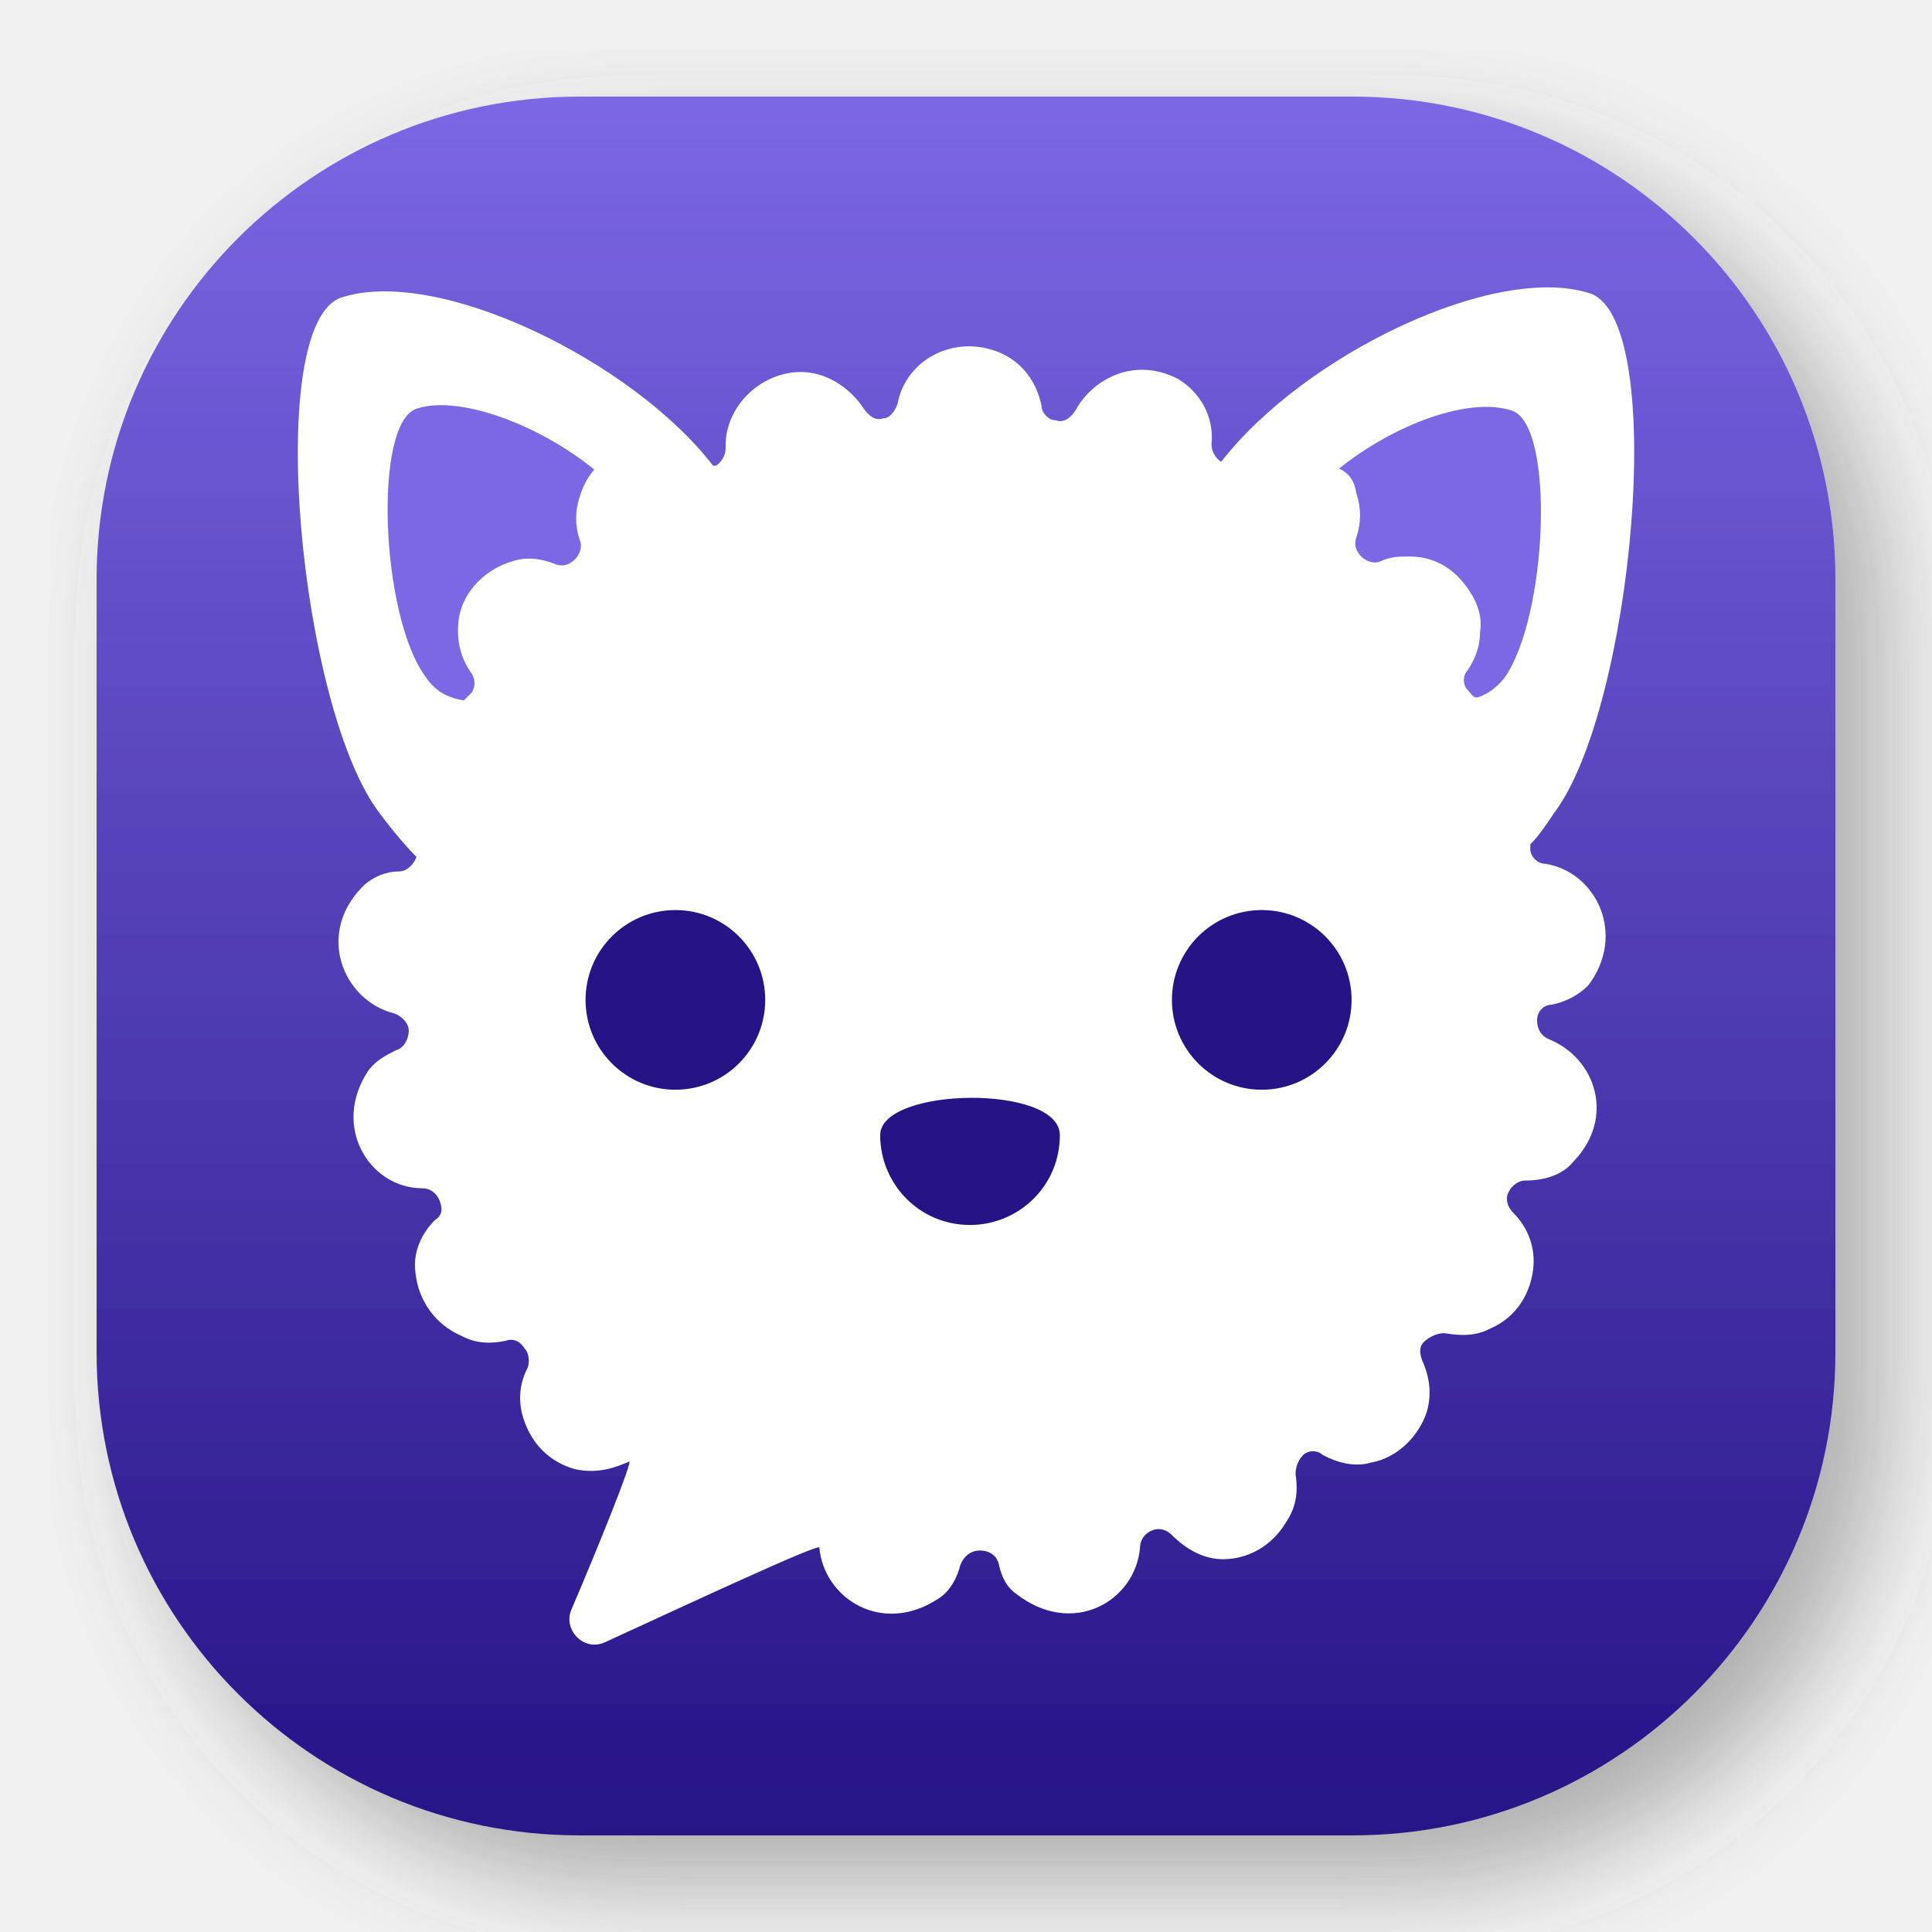
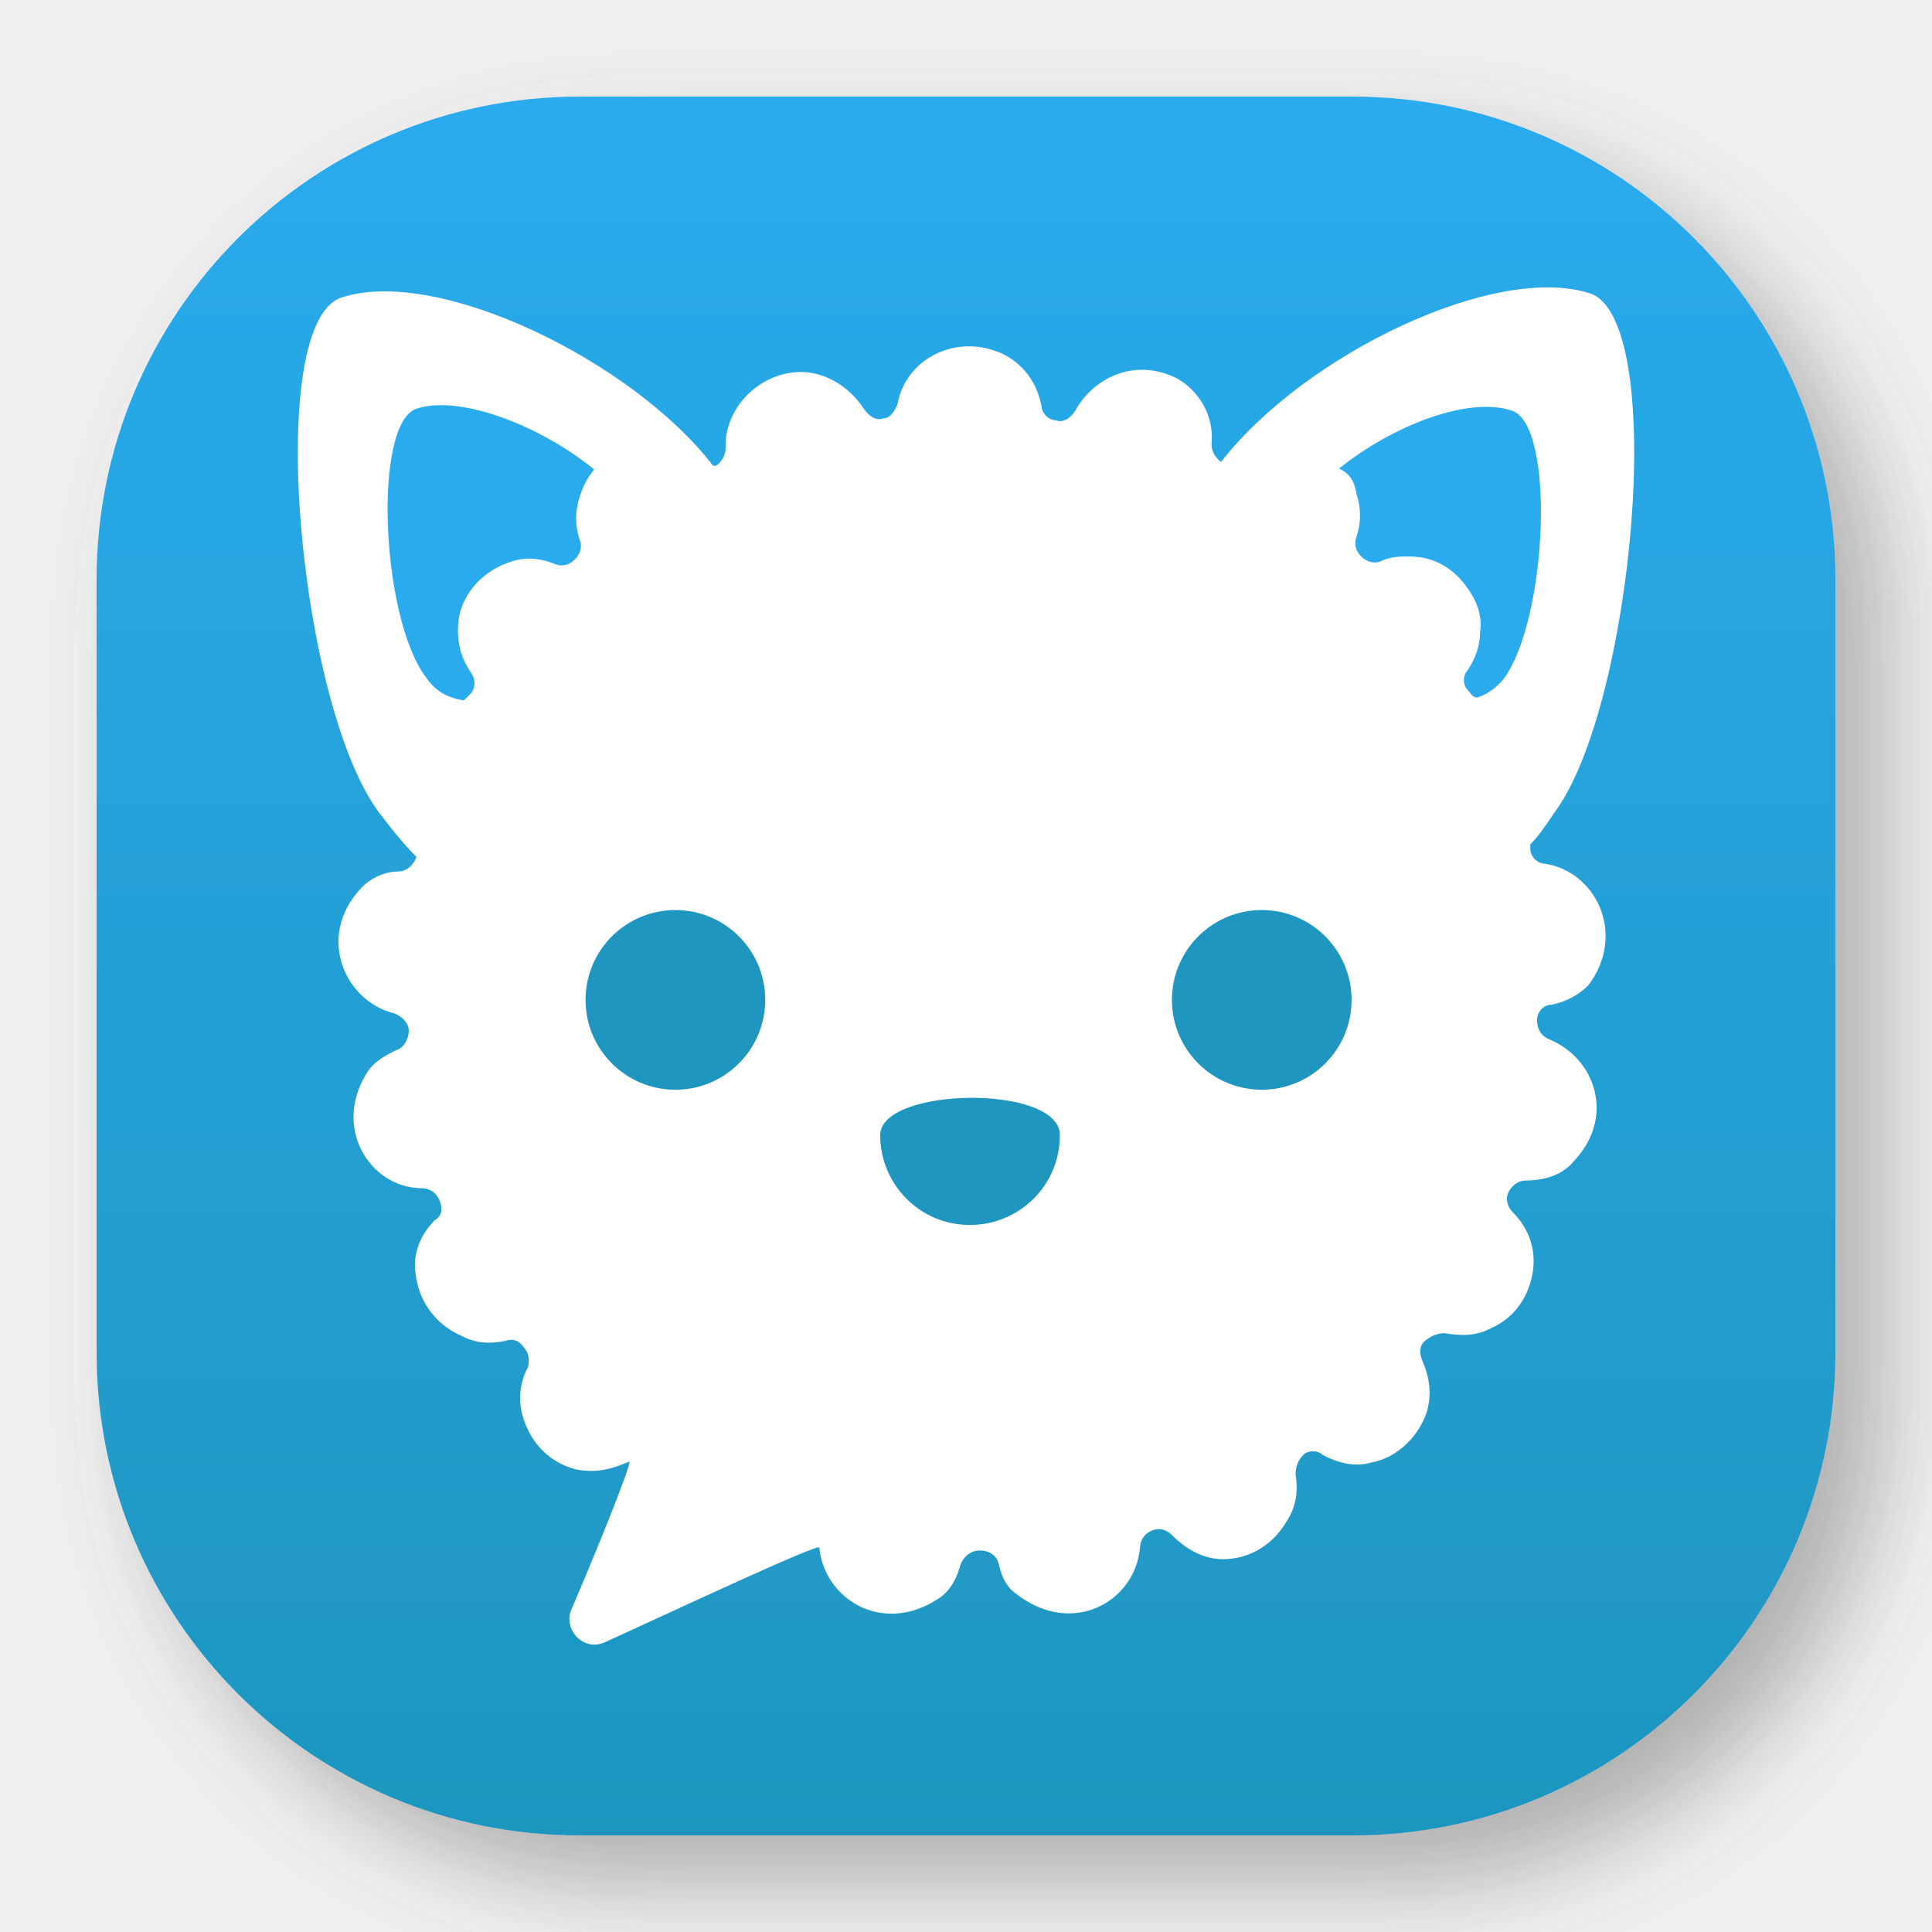
<svg xmlns="http://www.w3.org/2000/svg" viewBox="0 0 200 200">
  <defs>
    <linearGradient id="background" x1="0%" y1="0%" x2="0%" y2="100%">
-       <stop offset="0" style="stop-color:#7c67e4; stop-opacity:1" />
-       <stop offset="1" style="stop-color:#261386; stop-opacity:1" />
+       <stop offset="0" style="stop-color:#2AABEE; stop-opacity:1" />
+       <stop offset="1" style="stop-color:#1E96BF; stop-opacity:1" />
    </linearGradient>
  </defs>
  <rect x="10" y="10" rx="50" ry="50" width="180" height="180" fill="url(#background)" style="filter: drop-shadow(5px 5px 5px rgb(80 80 80 / 0.4));" />
  <g transform="matrix(1, 0, 0, 1, 9.015948, 8.908803)" id="Capa_2">
    <g>
      <path style="fill: white;" class=" st2" d="M151.6,95.1c1.5-0.3,2.8-1,3.8-2c4-5.3,0.8-11.8-4.5-12.6c-0.8,0-1.5-0.8-1.5-1.5c0-0.3,0-0.5,0-0.5    c0.8-0.8,1.5-1.8,2.5-3.3c8.1-10.8,11.8-50.6,3.8-53.7c-9.8-3.3-29.7,6.3-38.3,17.4c-0.5-0.3-1-1-1-1.8c0.3-3-1.3-5.5-3.5-6.8    c-4.5-2.3-8.8,0-10.6,3.3c-0.5,0.8-1.3,1.3-2,1c-0.8,0-1.5-0.8-1.5-1.5c-0.5-2.5-2-4.5-4.3-5.5c-4.8-2-9.8,0.8-10.6,5.3    c-0.3,0.8-0.8,1.5-1.5,1.5c-0.8,0.3-1.5-0.3-2-1c-1.5-2.3-4-3.8-6.5-3.8c-4,0-7.6,3.3-7.8,7.3v0.3v0.3c0,0.8-0.5,1.5-1,1.8h-0.3    c-8.3-10.8-28.5-20.7-38.5-17.4c-8.1,2.8-4.3,42.6,4,53.4c1.5,2,2.8,3.5,3.8,4.5c-0.3,0.8-1,1.5-1.8,1.5c-1.3,0-2.5,0.5-3.5,1.3    c-5.3,5-2.3,12.1,3,13.4c0.8,0.3,1.5,1,1.5,1.8c0,0.8-0.5,1.8-1.3,2c-1,0.5-2,1-2.8,2c-4,5.8,0,12.3,5.5,12.3    c0.8,0,1.5,0.5,1.8,1.3c0.3,0.8,0.3,1.5-0.5,2c-1.5,1.5-2.3,3.5-2,5.5c0.3,2.8,2,5.3,4.8,6.5c1.5,0.8,3,0.8,4.5,0.5    c0.8-0.3,1.5,0,2,0.8c0.5,0.5,0.5,1.5,0.3,2c-0.8,1.5-1,3.3-0.5,5c0.8,2.8,2.8,4.8,5.5,5.5c2.5,0.5,4.3-0.3,5.5-0.8    c0.5-0.3-3.3,9.1-6,15.4c-0.8,2,1.3,4.3,3.5,3.3c8.3-3.8,22.2-10.3,22.2-9.8c0.5,5.3,6.5,9.1,12.3,5.3c1.3-0.8,2-2.3,2.3-3.5    c0.3-0.8,1-1.5,2-1.5c1,0,1.8,0.5,2,1.5c0.3,1.3,0.8,2.3,1.8,3c5.8,4.5,12.3,0.8,12.8-4.8c0-0.8,0.5-1.5,1.3-1.8    c0.8-0.3,1.5,0,2,0.5c1.5,1.5,3.3,2.5,5.3,2.5l0,0c2.5,0,5-1.3,6.5-3.8c1-1.5,1.3-3,1-5c0-0.8,0.3-1.5,0.8-2c0.5-0.5,1.5-0.5,2,0    c1.5,0.8,3.3,1.3,5,0.8c2.8-0.5,5-2.8,5.8-5.3c0.5-1.8,0.3-3.5-0.5-5.3c-0.3-0.8-0.3-1.5,0.3-2s1.3-0.8,2-0.8    c1.8,0.3,3.3,0.3,4.8-0.5c2.3-1,3.8-3,4.3-5.5c0.5-2.5-0.3-4.8-2-6.5c-0.5-0.5-0.8-1.3-0.5-2s1-1.3,1.8-1.3c1.8,0,3.8-0.5,5-2    c4.3-4.5,2.3-10.6-2.5-12.6c-0.8-0.3-1.3-1-1.3-2C150.1,95.8,150.8,95.1,151.6,95.1z" />
-       <path style="fill: #7c67e4;" class="st3" d="M131.4,42.2c0.5,1.5,0.5,3,0,4.5c-0.3,0.8,0,1.5,0.5,2s1.3,0.8,2,0.5c1-0.5,2-0.5,3-0.5c2.3,0,4.3,1,5.8,3    c1,1.3,1.8,3,1.5,4.8c0,1.5-0.5,2.8-1.3,4c-0.5,0.5-0.5,1.5,0,2c0.3,0.3,0.5,0.8,1,0.8c1-0.3,2-1,2.8-2c4.5-6.3,5.3-26.2,0.8-27.7    c-4.5-1.5-12.3,1.5-17.9,6C130.7,40.1,131.2,40.9,131.4,42.2z" />
-       <path style="fill: #7c67e4;" class="st3" d="M39,63.6c0.3-0.3,0.5-0.5,0.8-0.8c0.5-0.8,0.3-1.5,0-2C38.5,59,38.2,57,38.5,55c0.5-2.8,2.8-5,5.5-5.8    c1.5-0.5,3-0.3,4.5,0.3c0.8,0.3,1.5,0,2-0.5c0.5-0.5,0.8-1.3,0.5-2c-0.5-1.5-0.5-3,0-4.5c0.3-1,0.8-2,1.5-2.8    c-5.5-4.5-13.9-7.8-18.4-6.3S30.4,54.8,35,61.1C36,62.6,37.2,63.3,39,63.6z" />
-       <g style="fill: #261386;">
+       <path style="fill: #2AABEE;" class="st3" d="M131.4,42.2c0.5,1.5,0.5,3,0,4.5c-0.3,0.8,0,1.5,0.5,2s1.3,0.8,2,0.5c1-0.5,2-0.5,3-0.5c2.3,0,4.3,1,5.8,3    c1,1.3,1.8,3,1.5,4.8c0,1.5-0.5,2.8-1.3,4c-0.5,0.5-0.5,1.5,0,2c0.3,0.3,0.5,0.8,1,0.8c1-0.3,2-1,2.8-2c4.5-6.3,5.3-26.2,0.8-27.7    c-4.5-1.5-12.3,1.5-17.9,6C130.7,40.1,131.2,40.9,131.4,42.2z" />
+       <path style="fill: #2AABEE;" class="st3" d="M39,63.6c0.3-0.3,0.5-0.5,0.8-0.8c0.5-0.8,0.3-1.5,0-2C38.5,59,38.2,57,38.5,55c0.5-2.8,2.8-5,5.5-5.8    c1.5-0.5,3-0.3,4.5,0.3c0.8,0.3,1.5,0,2-0.5c0.5-0.5,0.8-1.3,0.5-2c-0.5-1.5-0.5-3,0-4.5c0.3-1,0.8-2,1.5-2.8    c-5.5-4.5-13.9-7.8-18.4-6.3S30.4,54.8,35,61.1C36,62.6,37.2,63.3,39,63.6z" />
+       <g style="fill: #1E96BF;">
        <circle class=" st3" cx="60.9" cy="94.6" r="9.3" />
        <path class="st3" transform="translate(0, 14)" d="M100.7,94.6c0,5.3-4.3,9.3-9.3,9.3c-5.3,0-9.3-4.3-9.3-9.3S100.7,89.3,100.7,94.6z" />
        <circle class="st3" cx="121.6" cy="94.6" r="9.3" />
      </g>
    </g>
  </g>
</svg>
